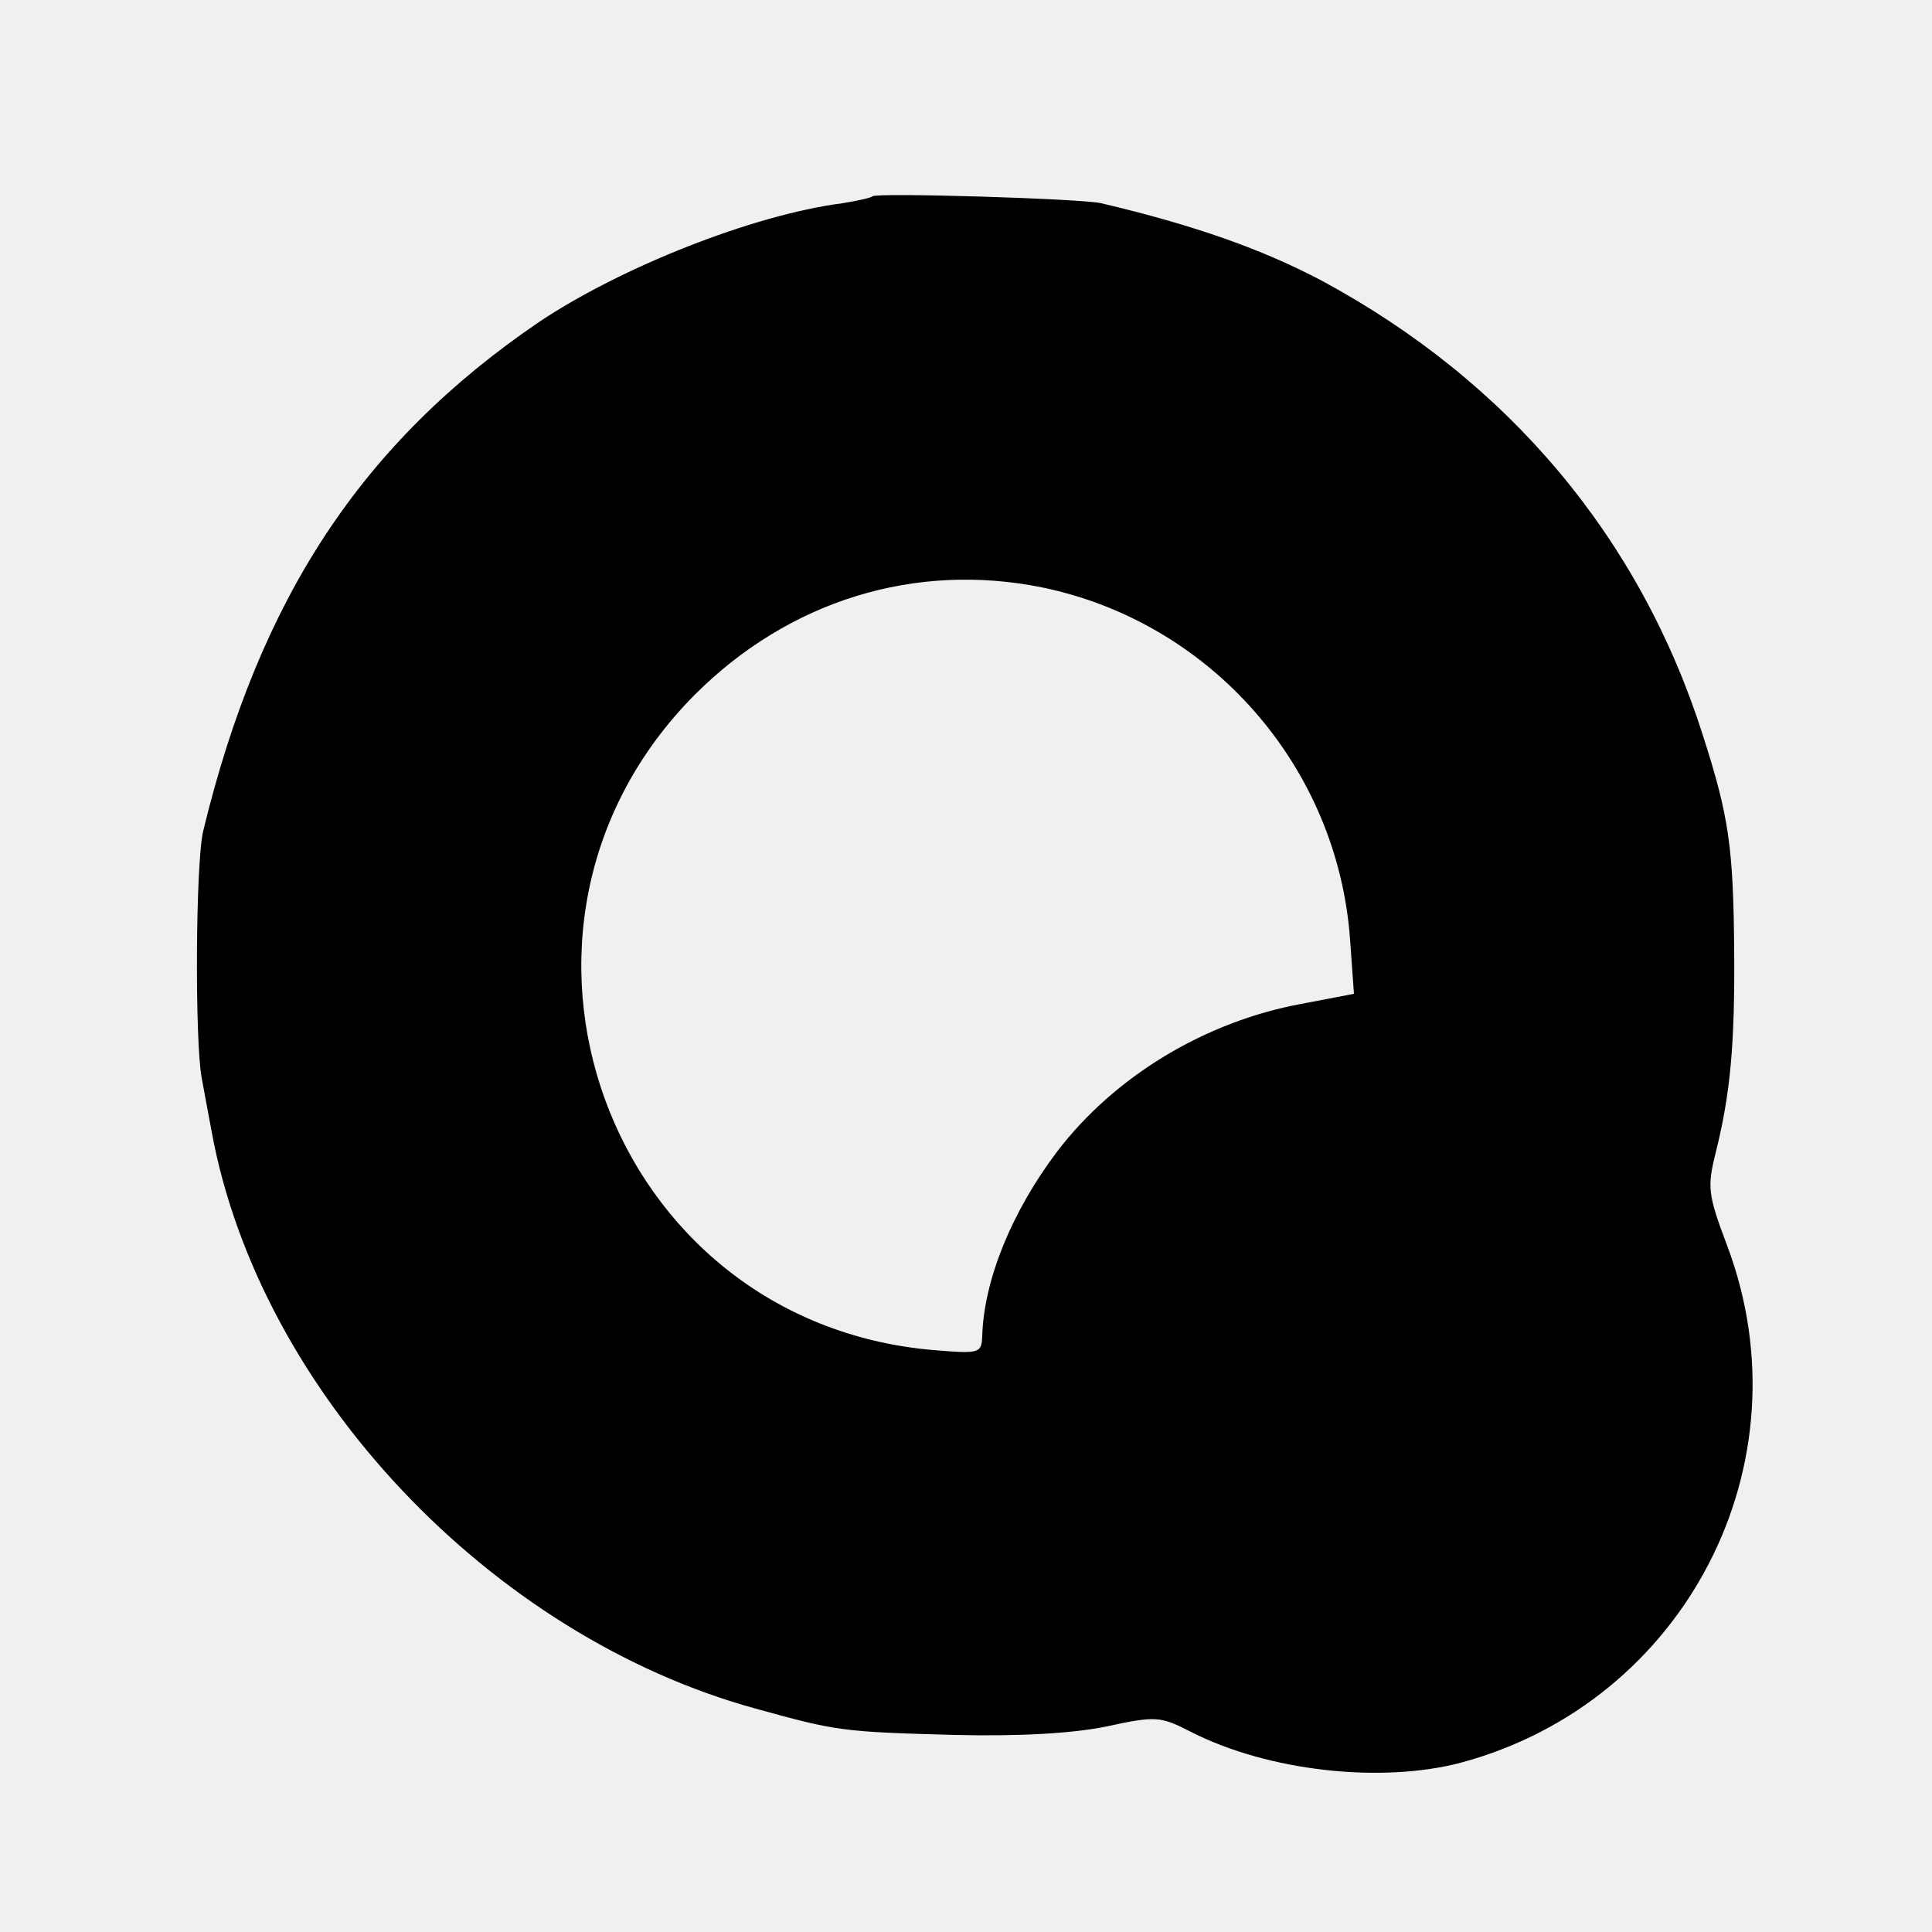
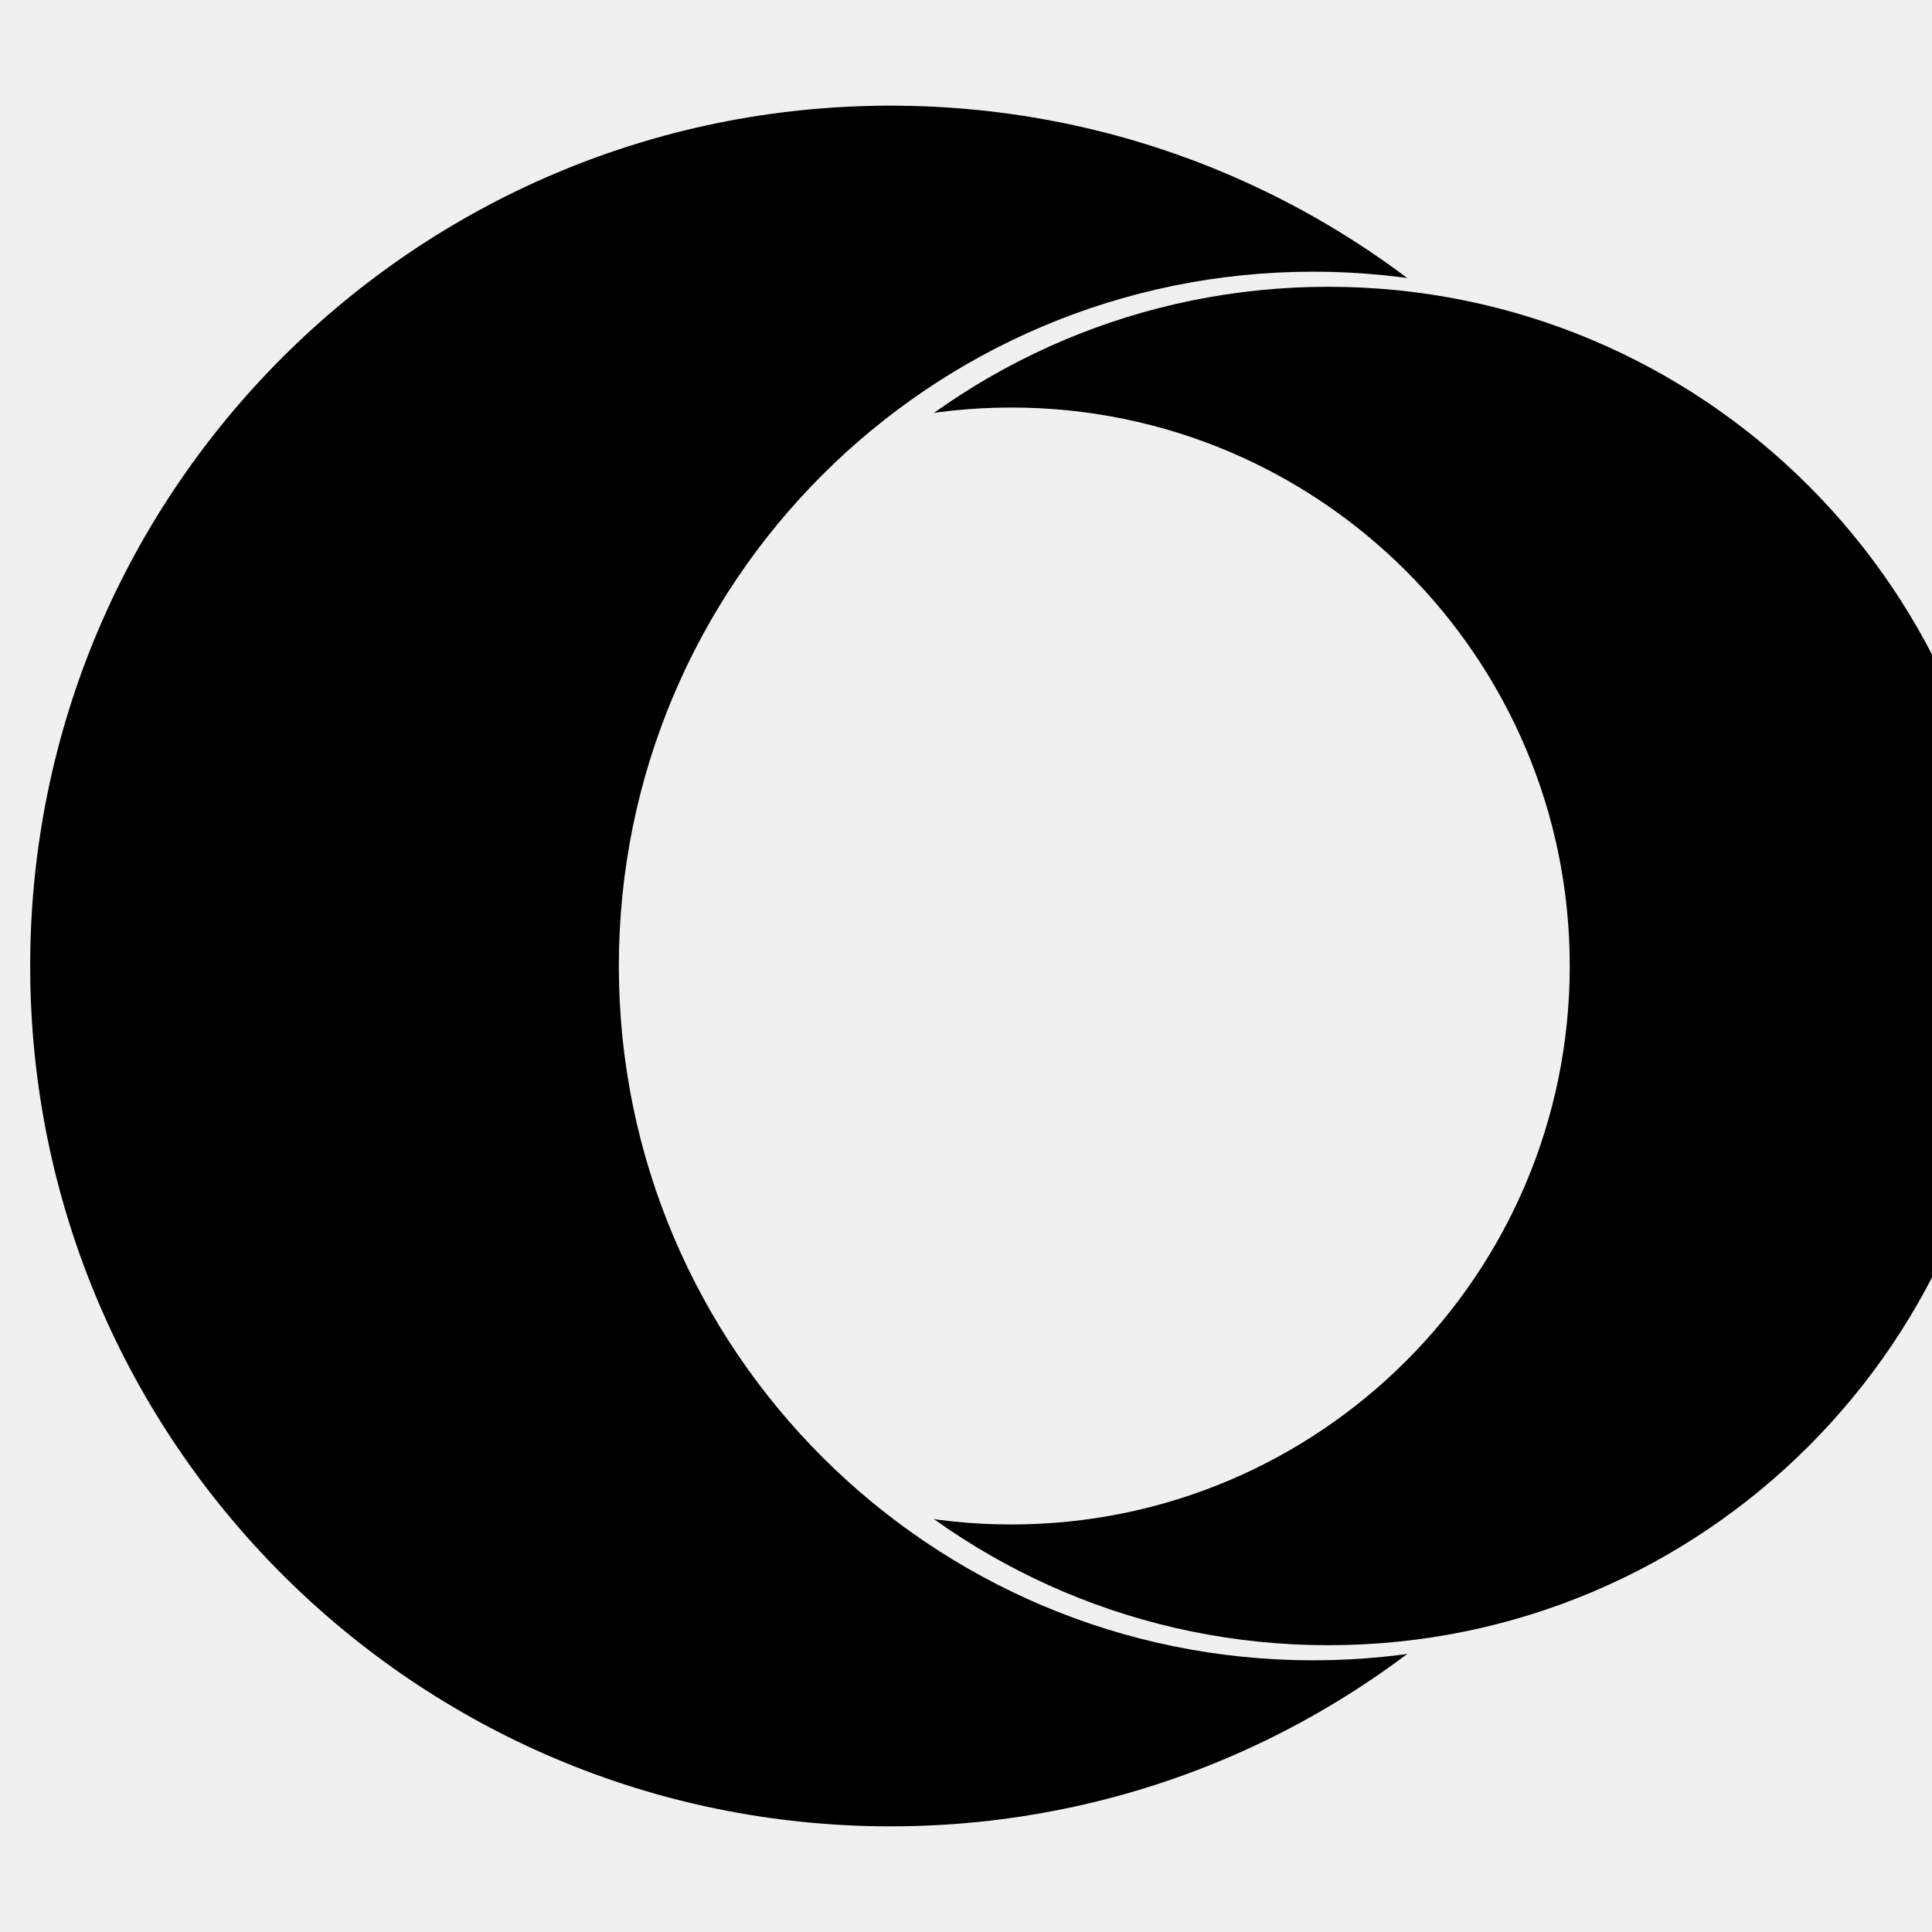
- <svg xmlns="http://www.w3.org/2000/svg" version="1.0" width="250pt" height="250pt" viewBox="0 0 250 250" preserveAspectRatio="xMidYMid meet">
-   <g transform="translate(0,250) scale(0.1,-0.1)" fill="#000000" stroke="none">
-     <path d="M1129 2246 c-2 -2 -20 -6 -39 -9 -116 -15 -287 -83 -393 -154 -229 -156 -361 -357 -434 -658 -10 -41 -11 -272 -2 -320 5 -27 11 -59 13 -70 62 -336 361 -652 704 -746 105 -29 111 -30 257 -34 85 -2 153 2 197 11 64 14 70 13 109 -7 100 -51 246 -67 349 -40 291 78 451 387 345 669 -25 66 -26 76 -15 120 19 76 25 140 24 262 -1 134 -7 174 -40 277 -81 256 -251 459 -494 590 -76 40 -162 71 -285 100 -25 6 -291 14 -296 9z m219 -506 c219 -45 383 -232 399 -456 l5 -70 -68 -13 c-125 -23 -242 -94 -316 -191 -59 -78 -95 -167 -97 -239 -1 -22 -3 -23 -63 -18 -423 36 -608 547 -309 848 122 122 285 172 449 139z" />
-   </g>
+ <svg xmlns="http://www.w3.org/2000/svg" width="256" height="256" viewBox="0 0 256 256" fill="none">
+   <defs>
+     <mask id="outer-ring" maskUnits="userSpaceOnUse">
+       <rect width="256" height="256" fill="#fff" />
+       <circle cx="174" cy="128" r="92" fill="#000" />
+     </mask>
+     <mask id="inner-crescent" maskUnits="userSpaceOnUse">
+       <rect width="256" height="256" fill="#fff" />
+       <circle cx="134" cy="128" r="74" fill="#000" />
+     </mask>
+   </defs>
+   <circle cx="118" cy="128" r="114" fill="#000" mask="url(#outer-ring)" />
+   <circle cx="176" cy="128" r="90" fill="#000" mask="url(#inner-crescent)" />
</svg>
